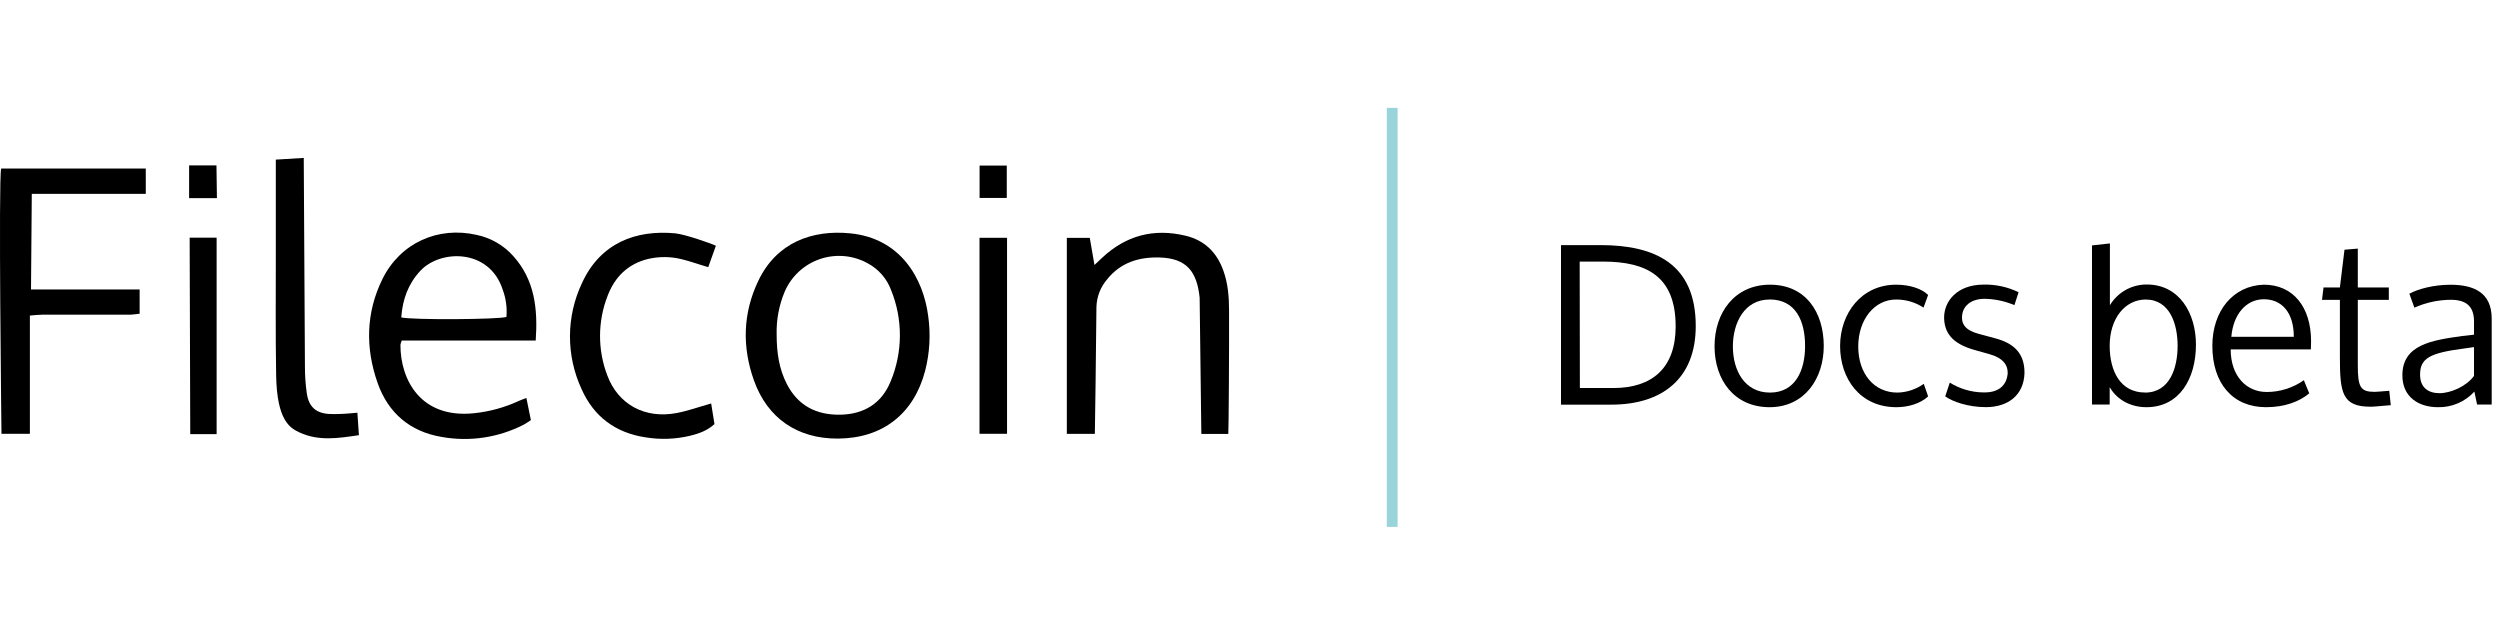
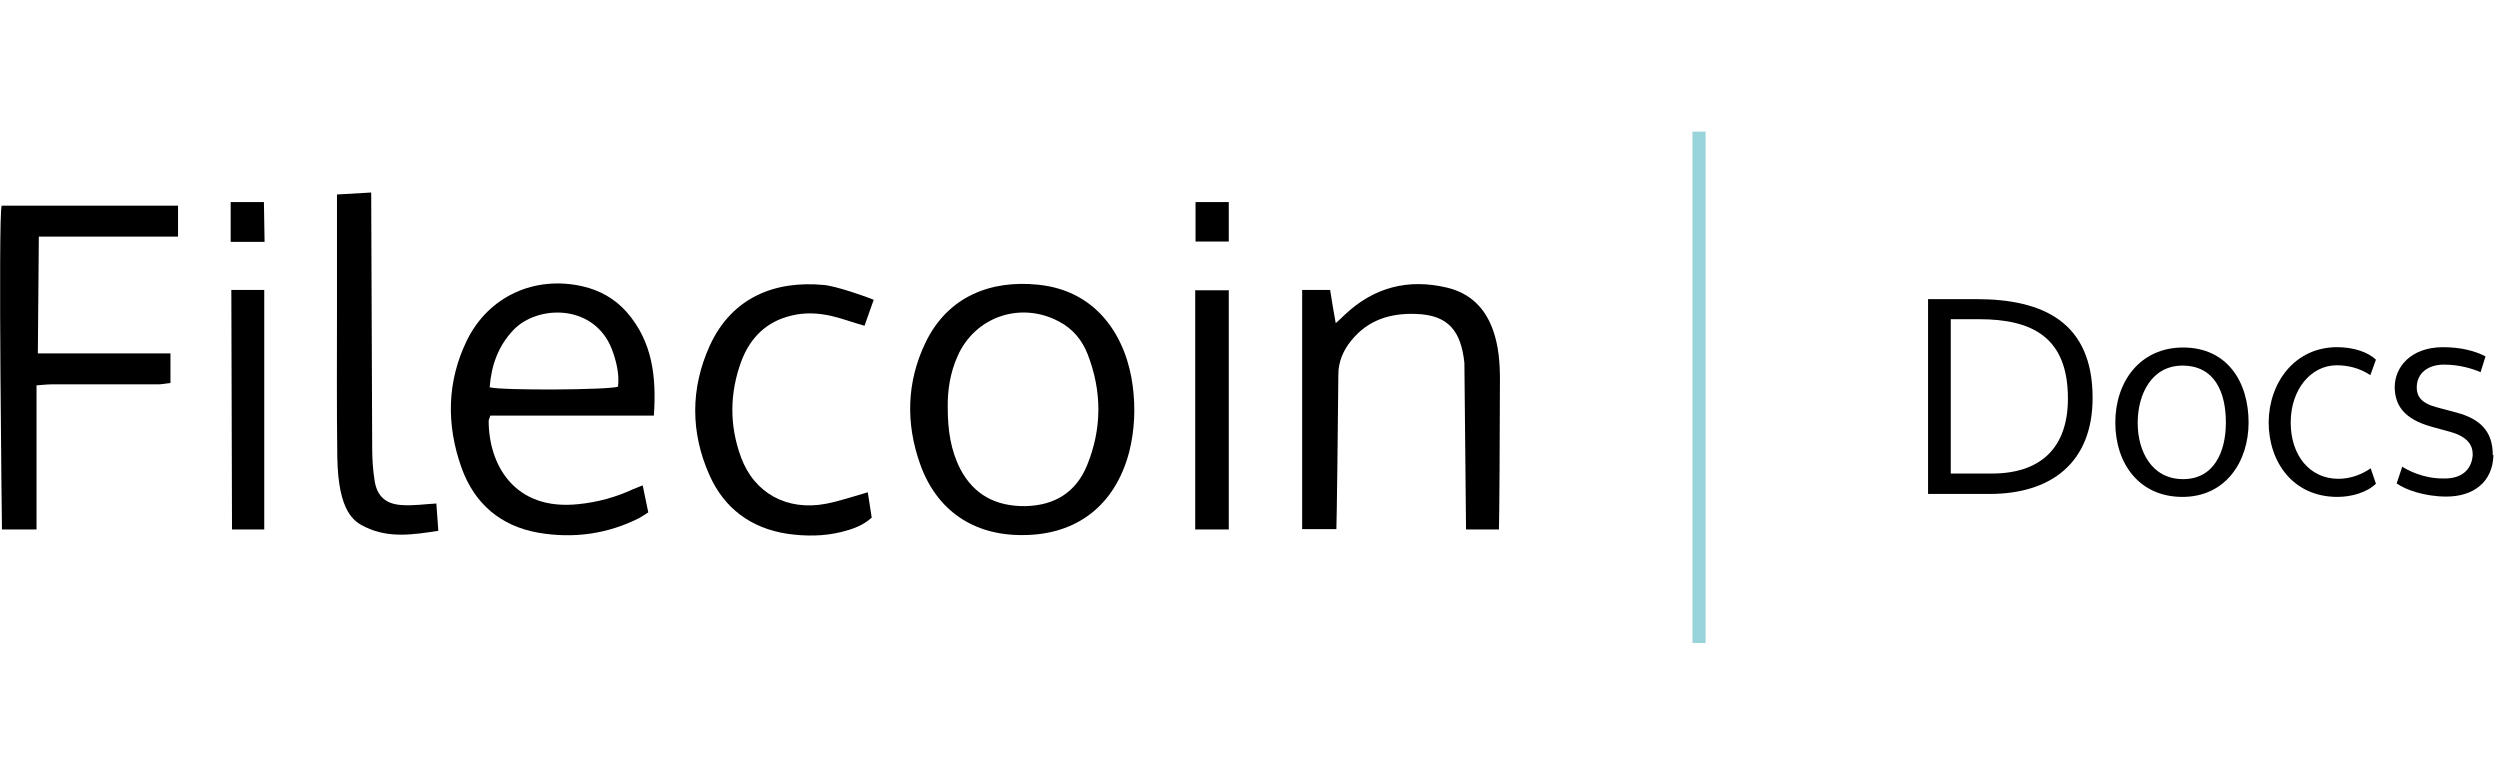
- <svg xmlns="http://www.w3.org/2000/svg" id="Layer_1" data-name="Layer 1" viewBox="0 0 927.07 235.3">
-   <defs>
-     <style>.cls-1{fill:#9ad4db;}</style>
-   </defs>
-   <path class="cls-1" d="M514.27,40h4v155.4h-4Z" />
-   <path d="M198.66,126.28H149a6.21,6.21,0,0,0-.51,1.63c0,13.15,7.69,27.36,27.25,25.33a52.33,52.33,0,0,0,16.71-4.59c.72-.33,1.49-.58,2.75-1.07.58,2.82,1.11,5.43,1.67,8.22-1,.61-1.76,1.22-2.65,1.67A48,48,0,0,1,163.61,162c-11.62-2-19.64-8.88-23.55-19.89-4.6-13-4.41-26.1,1.75-38.61,6.59-13.38,20.56-19.71,35.07-16.37A25.1,25.1,0,0,1,190.38,95C198.3,103.86,199.47,114.53,198.66,126.28ZM148.8,117.7c3.87,1,36.43.79,39-.18a23.27,23.27,0,0,0-1.38-10.1c-4.92-15.27-23.08-15-30.54-7C151.37,105.24,149.28,111,148.8,117.7Z" />
-   <path d="M310.65,162.64c-14.89.06-26.06-7.5-31.07-21.58-4.42-12.41-4.12-24.88,1.58-36.84C288,89.79,301.35,85.15,315.3,86.53c18.69,1.83,27.08,16.71,28.9,30.65a52.35,52.35,0,0,1-1.12,20.29C338.85,153.56,327.22,162.57,310.65,162.64ZM288,123.94c0,6.84.9,12.93,3.84,18.58,4.16,8,11,11.41,19.75,11.26s15.34-4.15,18.67-12.31a44.5,44.5,0,0,0,.18-33.91,18.58,18.58,0,0,0-8.65-9.91A21.94,21.94,0,0,0,291,108.13,38.51,38.51,0,0,0,288,123.94Z" />
-   <path d="M54.06,62.5v9.38H11.79l-.29,35.46H51.78v9c-1.27.13-2.54.35-3.81.36-10.79,0-21.59,0-32.38,0-1.39,0-2.78.19-4.51.32v43.84H.55S-.61,66.22.43,62.5Z" />
-   <path d="M445.49,160.92h10c.14-1.29.34-31.58.28-45.64,0-5.1-.39-10.17-2.14-15-2.42-6.71-6.95-11.19-14-12.87q-17.7-4.26-31,8.24c-.77.73-1.53,1.46-2.77,2.62-.65-3.78-1.19-6.9-1.74-10.07h-8.51v72.69H406c.08-1.7.45-32.83.59-47a16.39,16.39,0,0,1,4-10.35c5-6.24,11.89-8.31,19.56-8.05,9.94.32,13.7,5.28,14.71,14.86Z" />
-   <path d="M265.47,91.13l-2.83,7.94c-3.49-1-6.73-2.21-10.06-3A26.53,26.53,0,0,0,240.46,96c-7.57,1.79-12.53,6.72-15.17,13.78a41,41,0,0,0-.13,29.32c4,10.91,14,16.29,25.74,14.07,4.16-.79,8.2-2.25,12.82-3.55.41,2.53.83,5.14,1.23,7.65-2.78,2.52-5.89,3.53-9,4.31a42,42,0,0,1-16.7.58c-11-1.68-19.07-7.7-23.56-17.81a46.34,46.34,0,0,1,.14-39.41c6.79-14.84,20-19.82,34.66-18.4C254,86.89,263.72,90.27,265.47,91.13Z" />
-   <path d="M113.08,136.12a68.93,68.93,0,0,0,.69,9.74c.75,5.12,3.52,7.47,8.66,7.67,1.63.06,3.26,0,4.89-.07s3.19-.25,5.21-.42c.19,2.84.37,5.41.56,8.33-7.68,1.16-15,2.29-22.12-1.05-3.42-1.61-8.31-4.39-8.57-21.24-.25-15-.12-30-.12-44.93q0-15.14,0-30.27c0-1.31,0-2.63,0-4.69l10.36-.63Z" />
-   <path d="M70.33,88.14h10V161H70.55Z" />
-   <path d="M363.23,88.18h10.21v72.68H363.23Z" />
-   <path d="M70.13,73.48V61.34H80.27l.17,12.14Z" />
-   <path d="M363.26,73.4v-12h10.08v12Z" />
-   <path d="M578.86,90.89h14.66c20.41,0,35.31,7.12,35.31,30,0,19.68-12.63,29.16-31.26,29.16H578.86Zm7,53H598.3c14.49,0,23.08-7.53,23.08-22.84,0-18.62-10.77-24.05-27-24.05h-8.59Z" />
-   <path d="M656.21,151c-13.12,0-20.41-10.12-20.41-22.59s7.45-22.84,20.57-22.84c13.29,0,19.93,10.28,19.93,22.75C676.3,140.29,669.25,151,656.21,151Zm0-39.93c-9.31,0-13.61,8.59-13.61,17.42s4.3,17.09,13.77,17.09,13-8.35,13-17.17C669.41,119.15,666,111.05,656.21,111.05Z" />
-   <path d="M715,147c-2.84,2.68-7.46,4-11.75,4-13.52,0-20.89-10.61-20.89-22.68s7.85-22.75,20.81-22.75c5,0,9.4,1.45,11.83,3.8l-1.7,4.7a18.35,18.35,0,0,0-10.21-3c-7.94,0-14,7.37-14,17.42s5.83,17.09,14.5,17.09a17.49,17.49,0,0,0,9.8-3.24Z" />
-   <path d="M750.74,138.35c-.25,8.18-6.08,12.63-14.34,12.63-6.64,0-12.47-2.1-15.06-4l1.7-5.1a23.94,23.94,0,0,0,12.31,3.64H736c4.94,0,8.1-2.42,8.5-7v-.41c0-2.75-1.7-5.34-6.56-6.72l-5.75-1.62c-8.67-2.43-11.18-6.72-11.26-12,0-6.08,4.78-12.15,14.5-12.23a28.16,28.16,0,0,1,13.12,2.83L747,113.16a29.22,29.22,0,0,0-11.1-2.35c-4.77,0-8.34,2.51-8.34,7,0,2.67,1.54,4.77,6.24,6l6,1.62c7.05,1.86,10.94,5.59,10.94,12.79Z" />
-   <path d="M795.94,151c-5.84,0-10.94-2.75-13.61-7.45V150h-6.56v-59l6.64-.73v22.92a15.87,15.87,0,0,1,13.69-7.69c12.06,0,18.22,10.69,18.22,22.27C814.32,140.37,808.25,151,795.94,151Zm-.49-5.42c9.31,0,12.07-9.4,12.07-17.34,0-7.77-2.68-17.17-11.91-17.17-7.61.08-13.28,7-13.28,17.17C782.33,137.62,786.3,145.56,795.45,145.56Z" />
-   <path d="M840.32,151c-12.39,0-19.92-8.83-19.92-22.76,0-13,7.77-22.35,19.11-22.67,10.78,0,17.5,8.18,17.5,21,0,.65-.08,2.27-.08,3H827.2c0,9.8,5.75,15.79,13.37,15.79a23.84,23.84,0,0,0,13.76-4.37l2,4.86C852.8,148.88,847.29,151,840.32,151ZM827.44,124.9h23.17c0-9.23-4.62-13.93-11.1-13.93S828.17,116.4,827.44,124.9Z" />
-   <path d="M874.34,135.51c0,8.1,1,9.8,6.24,9.8.73,0,2.35-.16,5.43-.4l.56,5.34c-4.94.41-6.15.57-7.53.57-10.53,0-11.34-5.18-11.34-18.39V111.21h-6.64l.57-4.61h6.07l1.7-14,4.94-.41V106.6h11.5v4.61h-11.5Z" />
-   <path d="M904.07,151c-7.13,0-13.2-3.72-13.2-11.82,0-11.42,11-13,22.19-14.58l4.37-.49v-4.94c0-5.26-2.59-8-8.58-8a33.61,33.61,0,0,0-13.53,2.92l-1.86-5.18c3.32-1.79,9.07-3.32,15.23-3.32,8.58,0,15.3,2.83,15.3,12.55V150h-5.42l-1-4.78A17.77,17.77,0,0,1,904.07,151Zm13.36-11.58V128.71s-3.88.57-4,.57c-12.31,1.62-16,3.56-16,9.63,0,4.86,3.08,6.89,7.21,6.89S914.6,143.29,917.43,139.4Z" />
+ <svg xmlns="http://www.w3.org/2000/svg" version="1.1" id="Layer_1" x="0px" y="0px" viewBox="0 0 759.7 235.3" style="enable-background:new 0 0 759.7 235.3;" xml:space="preserve">
+   <style type="text/css">
+ 	.st0{fill:#9AD4DB;}
+ </style>
+   <path class="st0" d="M514.3,40h4v155.4h-4V40z" />
+   <g>
+     <path d="M198.7,126.3c-16.9,0-33.3,0-49.7,0c-0.2,0.7-0.5,1.2-0.5,1.6c0,13.2,7.7,27.4,27.3,25.3c5.8-0.6,11.4-2.1,16.7-4.6   c0.7-0.3,1.5-0.6,2.8-1.1c0.6,2.8,1.1,5.4,1.7,8.2c-1,0.6-1.8,1.2-2.7,1.7c-9.7,4.9-20,6.3-30.6,4.5c-11.6-2-19.6-8.9-23.5-19.9   c-4.6-13-4.4-26.1,1.7-38.6c6.6-13.4,20.6-19.7,35.1-16.4c5.3,1.2,9.9,3.8,13.5,7.9C198.3,103.9,199.5,114.5,198.7,126.3z    M148.8,117.7c3.9,1,36.4,0.8,39-0.2c0.4-3.4-0.3-6.8-1.4-10.1c-4.9-15.3-23.1-15-30.5-7C151.4,105.2,149.3,111,148.8,117.7z" />
+     <path d="M310.7,162.6c-14.9,0.1-26.1-7.5-31.1-21.6c-4.4-12.4-4.1-24.9,1.6-36.8c6.9-14.4,20.2-19.1,34.1-17.7   c18.7,1.8,27.1,16.7,28.9,30.7c0.9,6.8,0.6,13.6-1.1,20.3C338.8,153.6,327.2,162.6,310.7,162.6z M288,123.9   c0,6.8,0.9,12.9,3.8,18.6c4.2,8,11,11.4,19.8,11.3c8.8-0.2,15.3-4.1,18.7-12.3c4.6-11.2,4.6-22.6,0.2-33.9   c-1.7-4.3-4.5-7.7-8.7-9.9c-11.6-6.2-25.5-1.5-30.8,10.5C288.7,113.3,287.9,118.8,288,123.9z" />
+     <path d="M54.1,62.5c0,3.2,0,6.1,0,9.4c-7.4,0-14.4,0-21.4,0c-7,0-20.9,0-20.9,0l-0.3,35.5c0,0,26.6,0,40.3,0c0,3.2,0,5.9,0,9   c-1.3,0.1-2.5,0.4-3.8,0.4c-10.8,0-21.6,0-32.4,0c-1.4,0-2.8,0.2-4.5,0.3c0,14.7,0,43.8,0,43.8H0.6c0,0-1.2-94.6-0.1-98.4   C18.2,62.5,36,62.5,54.1,62.5z" />
+     <path d="M445.5,160.9c3.5,0,6.6,0,10,0c0.1-1.3,0.3-31.6,0.3-45.6c0-5.1-0.4-10.2-2.1-15c-2.4-6.7-6.9-11.2-14-12.9   c-11.8-2.8-22.2-0.1-31,8.2c-0.8,0.7-1.5,1.5-2.8,2.6c-0.7-3.8-1.2-6.9-1.7-10.1c-3,0-5.6,0-8.5,0c0,24.5,0,48.6,0,72.7   c3.6,0,6.9,0,10.4,0c0.1-1.7,0.5-32.8,0.6-47c0-3.9,1.5-7.4,4-10.4c5-6.2,11.9-8.3,19.6-8c9.9,0.3,13.7,5.3,14.7,14.9L445.5,160.9z   " />
+     <path d="M265.5,91.1c-1,2.9-1.9,5.4-2.8,7.9c-3.5-1-6.7-2.2-10.1-3c-4-0.9-8.1-1.1-12.1-0.1c-7.6,1.8-12.5,6.7-15.2,13.8   c-3.6,9.7-3.7,19.6-0.1,29.3c4,10.9,14,16.3,25.7,14.1c4.2-0.8,8.2-2.2,12.8-3.5c0.4,2.5,0.8,5.1,1.2,7.7c-2.8,2.5-5.9,3.5-9,4.3   c-5.5,1.4-11.1,1.4-16.7,0.6c-11-1.7-19.1-7.7-23.6-17.8c-5.8-13-5.8-26.4,0.1-39.4c6.8-14.8,20-19.8,34.7-18.4   C254,86.9,263.7,90.3,265.5,91.1z" />
+     <path d="M113.1,136.1c0,3.2,0.2,6.5,0.7,9.7c0.7,5.1,3.5,7.5,8.7,7.7c1.6,0.1,3.3,0,4.9-0.1c1.6-0.1,3.2-0.3,5.2-0.4   c0.2,2.8,0.4,5.4,0.6,8.3c-7.7,1.2-15,2.3-22.1-1.1c-3.4-1.6-8.3-4.4-8.6-21.2c-0.2-15-0.1-30-0.1-44.9c0-10.1,0-20.2,0-30.3   c0-1.3,0-2.6,0-4.7c3.6-0.2,6.8-0.4,10.4-0.6L113.1,136.1z" />
+     <path d="M70.3,88.1c0,0,6.5,0,10,0c0,24.3,0,48.5,0,72.8c-3.5,0-9.8,0-9.8,0L70.3,88.1z" />
+     <path d="M363.2,88.2c3.5,0,6.7,0,10.2,0c0,24.3,0,48.3,0,72.7c-3.4,0-6.6,0-10.2,0C363.2,136.6,363.2,112.5,363.2,88.2z" />
+     <path d="M70.1,73.5c0-4.1,0-8,0-12.1c3.4,0,10.1,0,10.1,0l0.2,12.1C80.4,73.5,73.8,73.5,70.1,73.5z" />
+     <path d="M363.3,73.4c0-4,0-7.8,0-12c3.3,0,6.5,0,10.1,0c0,3.9,0,7.8,0,12C370.1,73.4,366.8,73.4,363.3,73.4z" />
+   </g>
+   <g>
+     <path d="M585.9,90.9h14.7c20.4,0,35.3,7.1,35.3,30c0,19.7-12.6,29.2-31.3,29.2h-18.7V90.9z M592.8,143.9h12.5   c14.5,0,23.1-7.5,23.1-22.8c0-18.6-10.8-24.1-27-24.1h-8.6V143.9z" />
+     <path d="M663.2,151c-13.1,0-20.4-10.1-20.4-22.6c0-12.4,7.5-22.8,20.6-22.8c13.3,0,19.9,10.3,19.9,22.8   C683.3,140.3,676.3,151,663.2,151z M663.2,111.1c-9.3,0-13.6,8.6-13.6,17.4c0,8.7,4.3,17.1,13.8,17.1c9.4,0,13-8.3,13-17.2   C676.4,119.2,673,111.1,663.2,111.1z" />
+     <path d="M722,147c-2.8,2.7-7.5,4-11.7,4c-13.5,0-20.9-10.6-20.9-22.7c0.1-12,7.9-22.8,20.8-22.8c5,0,9.4,1.5,11.8,3.8l-1.7,4.7   c-3.3-2.2-6.9-3-10.2-3c-7.9,0-14,7.4-14,17.4c0,10,5.8,17.1,14.5,17.1c3.9,0,7.4-1.5,9.8-3.2L722,147z" />
+     <path d="M757.7,138.3c-0.2,8.2-6.1,12.6-14.3,12.6c-6.6,0-12.5-2.1-15.1-4l1.7-5.1c1.6,1.1,6.4,3.6,12.3,3.6h0.6   c4.9,0,8.1-2.4,8.5-7v-0.4c0-2.8-1.7-5.3-6.6-6.7l-5.8-1.6c-8.7-2.4-11.2-6.7-11.3-12c0-6.1,4.8-12.1,14.5-12.2   c5.6,0,9.8,1.1,13.1,2.8l-1.5,4.8c-2.3-1-6.3-2.3-11.1-2.3c-4.8,0-8.3,2.5-8.3,7c0,2.7,1.5,4.8,6.2,6l6,1.6   c7,1.9,10.9,5.6,10.9,12.8V138.3z" />
+   </g>
</svg>
